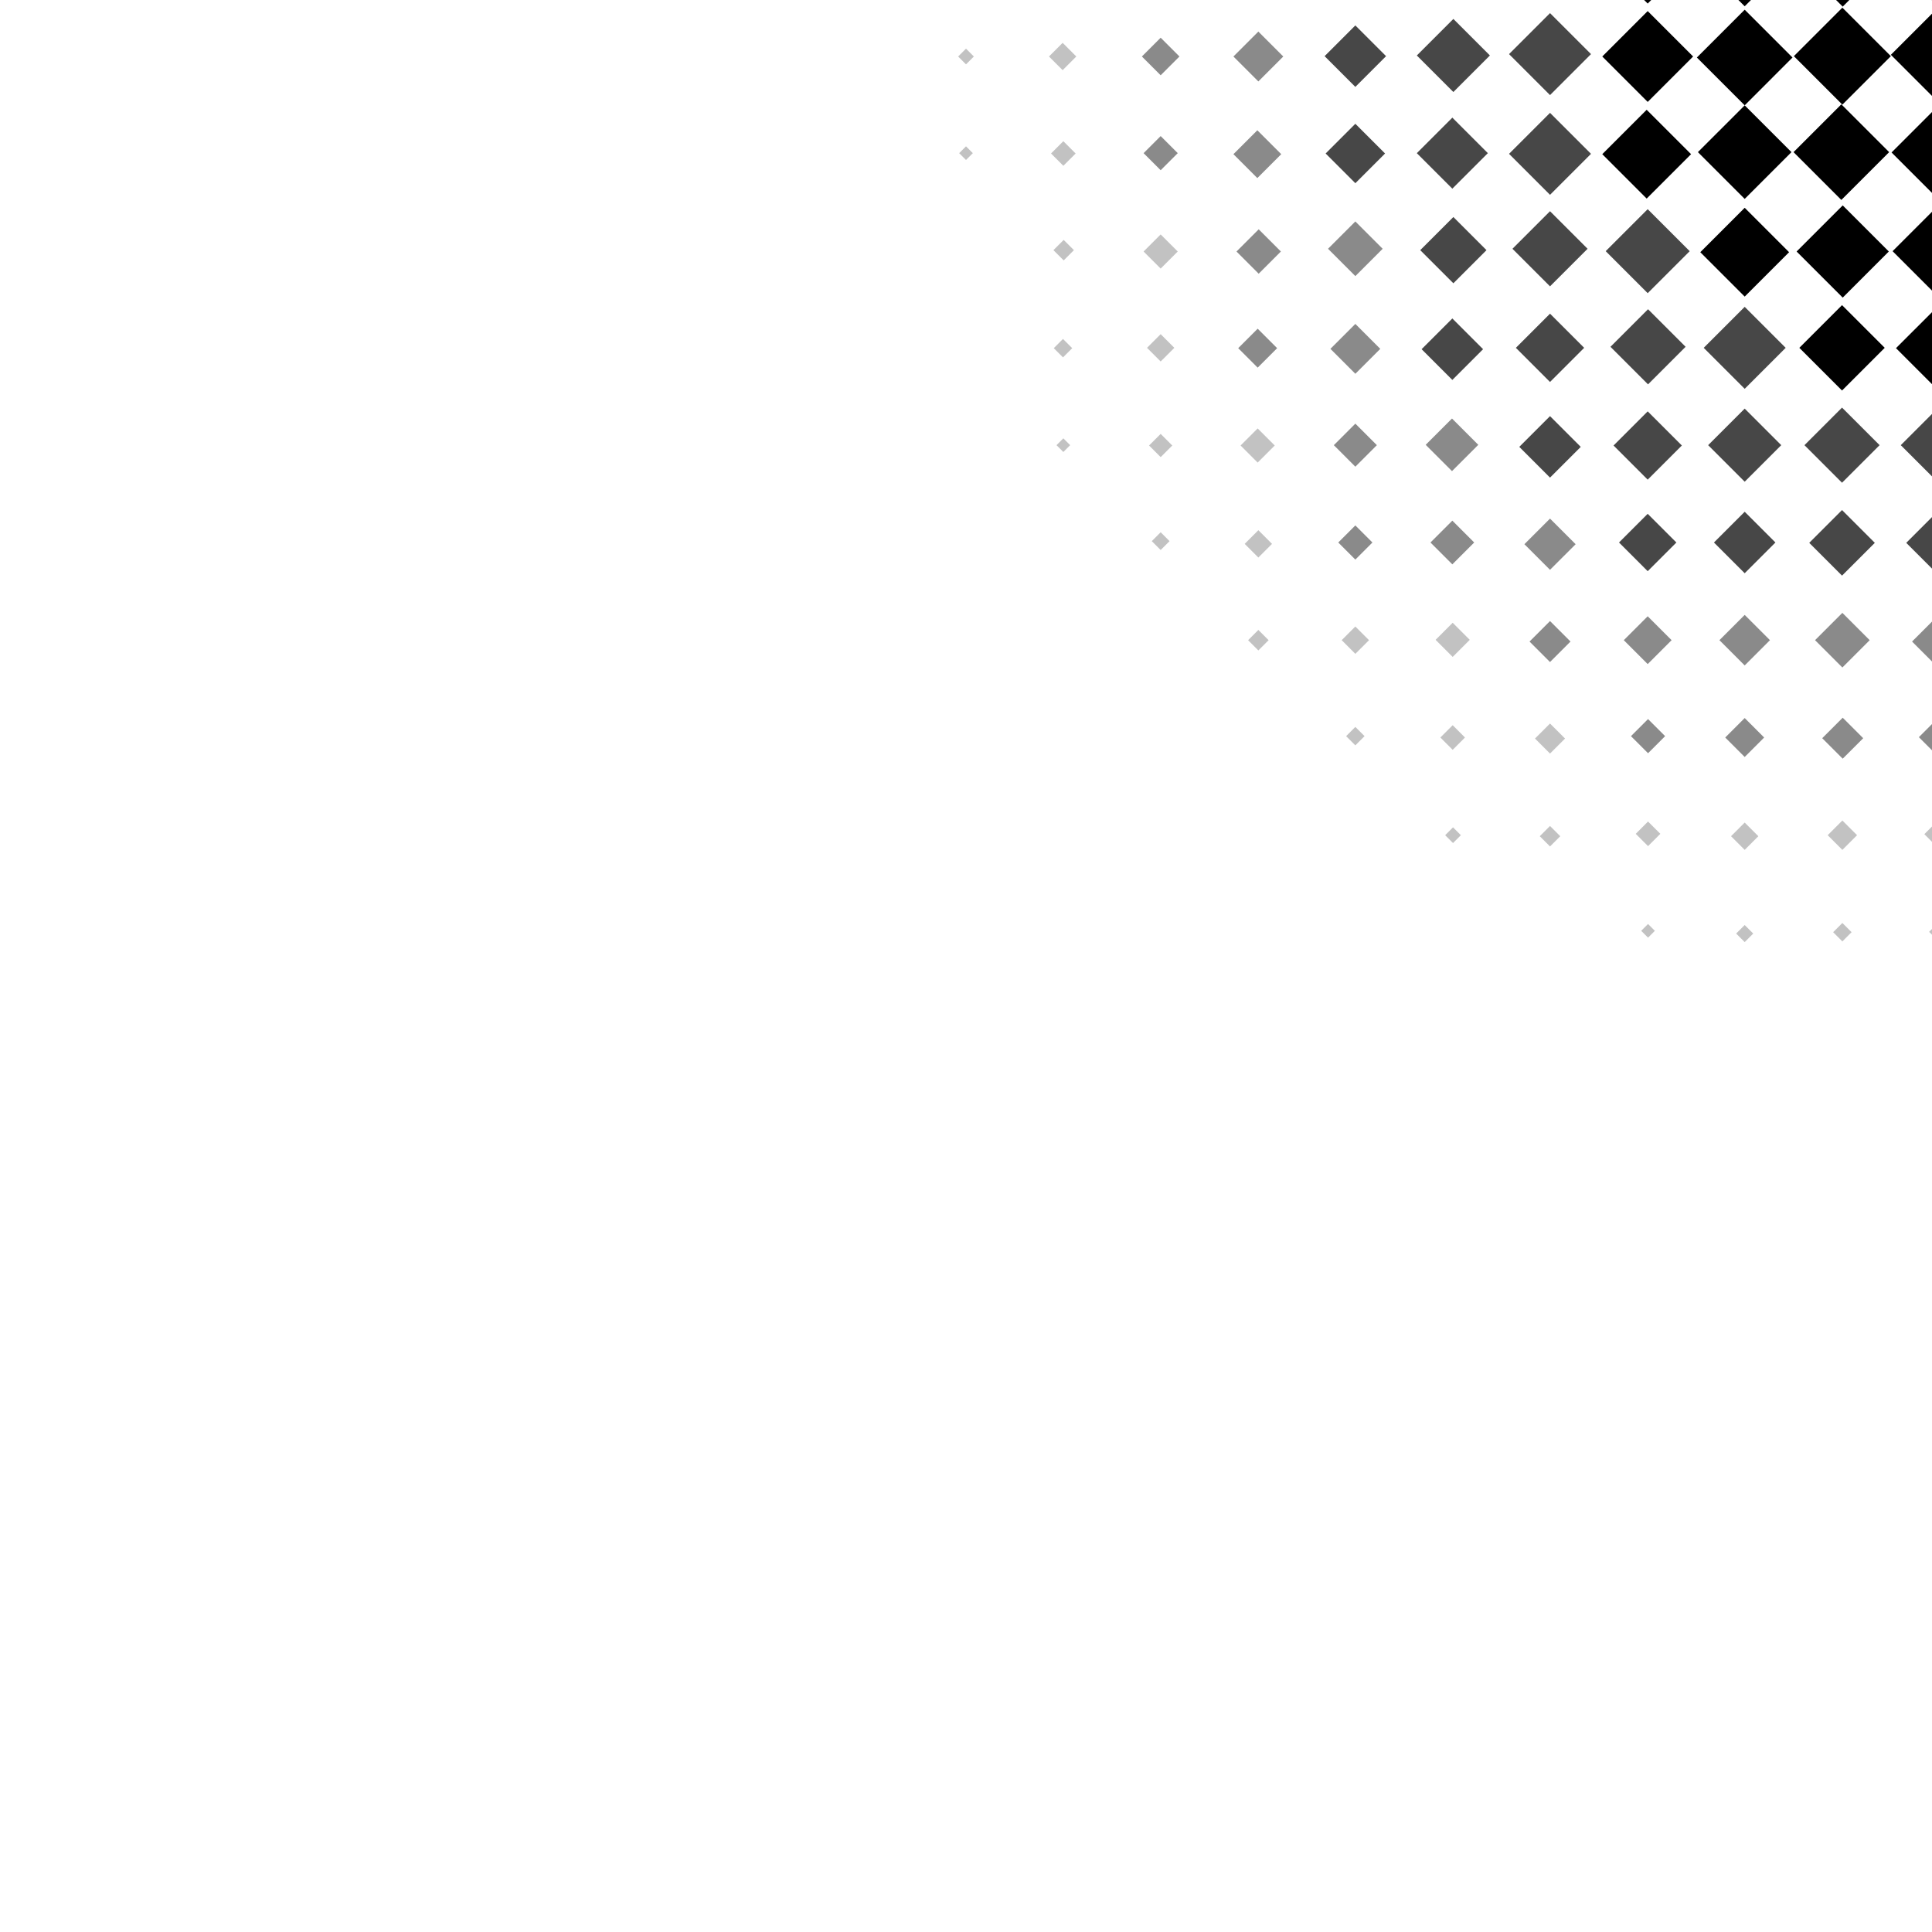
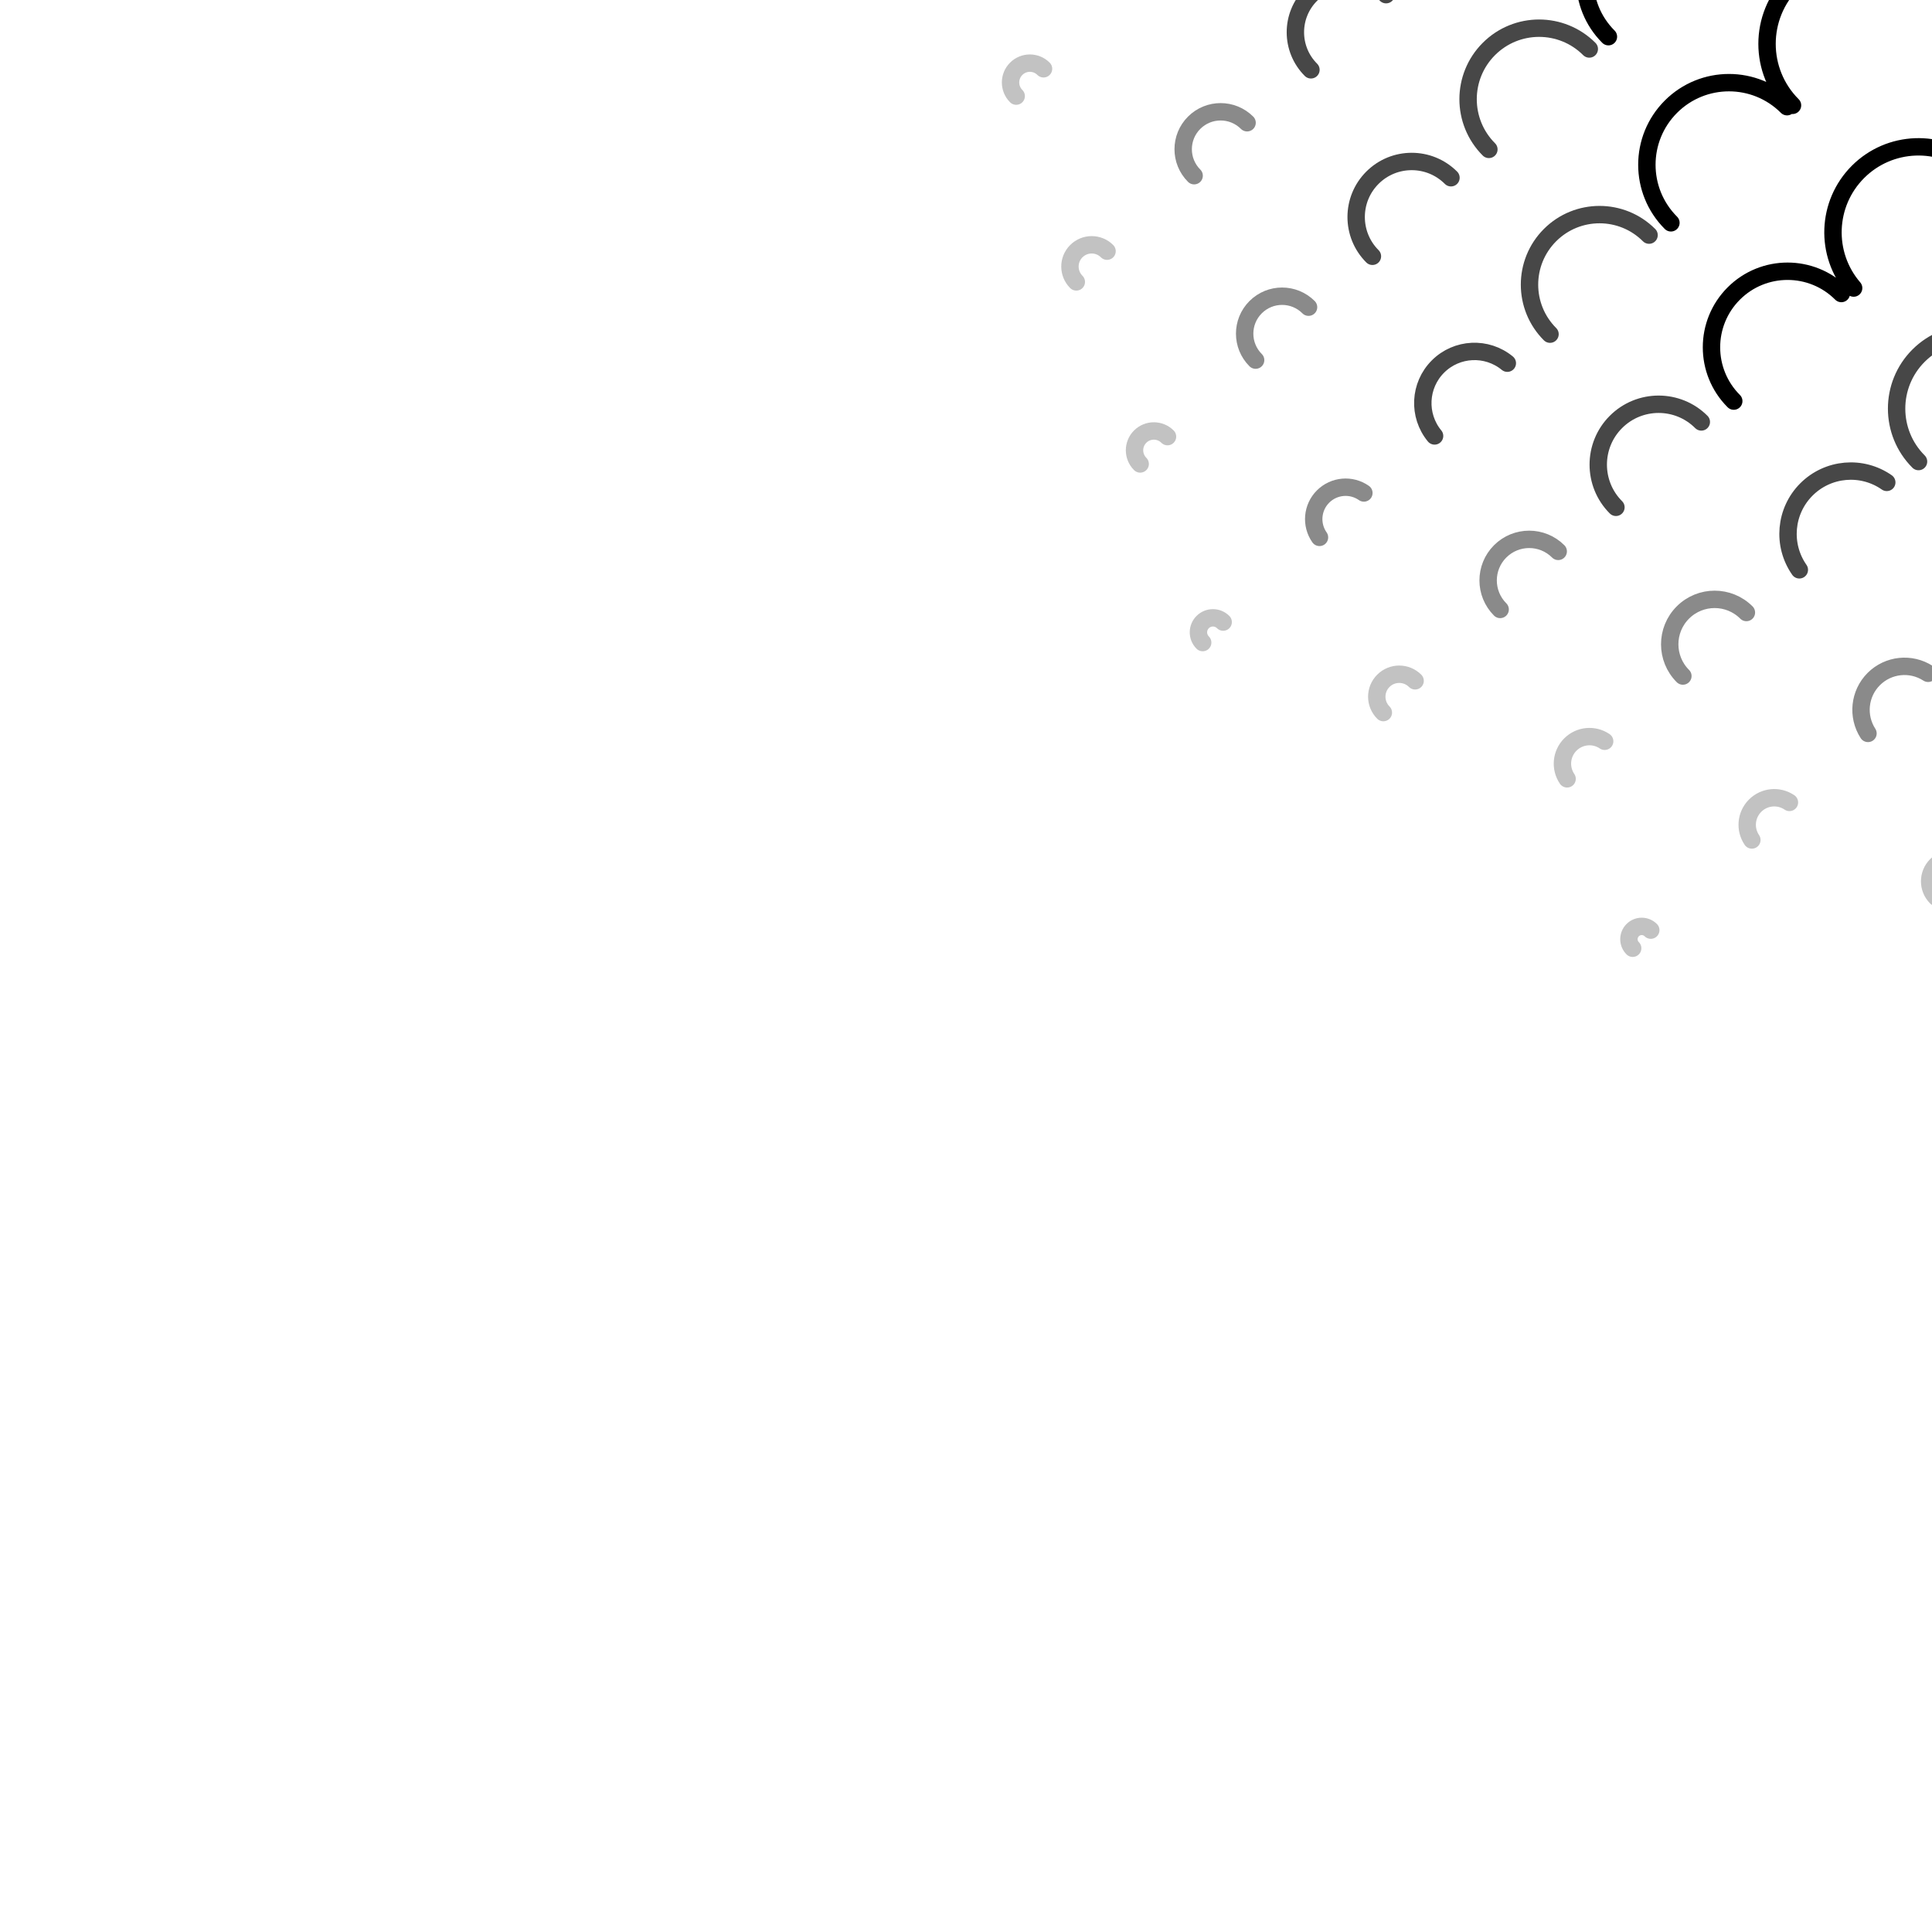
<svg xmlns="http://www.w3.org/2000/svg" viewBox="0 0 400 400" width="400" height="400" aria-hidden="true">
  <defs>
    <clipPath id="wq">
      <rect width="400" height="400" />
    </clipPath>
  </defs>
  <g clip-path="url(#wq)">
-     <g transform="rotate(45 200 200)">
-       <path d="M131.4 -96.6l13 0l0 13l-13 0ZM145.5 -111l13.6 0l0 13.6l-13.6 0ZM159.5 -97l14 0l0 14l-14 0ZM173.7 -111.3l14 0l0 14l-14 0ZM188 -97l14.2 0l0 14.2l-14.2 0ZM202 -111.3l14 0l0 14l-14 0ZM216.4 -97l14 0l0 14l-14 0ZM231 -111l14 0l0 14l-14 0ZM245 -97l13.6 0l0 13.6l-13.6 0ZM260 -110.6l13 0l0 13l-13 0ZM117.6 -82l12.4 0l0 12.4l-12.4 0ZM131.5 -68l13 0l0 13l-13 0ZM145.4 -82.6l14 0l0 14l-14 0ZM159.5 -68.5l14 0l0 14l-14 0ZM173.7 -83l14.2 0l0 14.2l-14.2 0ZM188 -68.6l14.2 0l0 14.2l-14.2 0ZM202 -83l14.2 0l0 14.2l-14.2 0ZM216.4 -68.6l14 0l0 14l-14 0ZM230.7 -83l14 0l0 14l-14 0ZM245.3 -68l13.5 0l0 13.5l-13.5 0ZM260 -82l13 0l0 13l-13 0ZM145.6 -54l13.3 0l0 13.3l-13.3 0ZM160 -39.6l13.3 0l0 13.3l-13.3 0ZM174 -54l14 0l0 14l-14 0ZM188 -40l13.7 0l0 13.7l-13.7 0ZM202 -54.3l14 0l0 14l-14 0ZM217 -39.7l13.5 0l0 13.5l-13.5 0ZM231 -54l13.7 0l0 13.7l-13.7 0ZM245.7 -39.3l12.7 0l0 12.7l-12.7 0ZM260 -53.4l12.5 0l0 12.5l-12.5 0ZM174.3 -25l13 0l0 13l-13 0ZM203 -25l13 0l0 13l-13 0ZM231.5 -25l12.5 0l0 12.5l-12.5 0Z" fill="currentColor" />
-       <path d="M76.5 -94.5l9 0l0 9l-9 0ZM90 -109.3l10 0l0 10l-10 0ZM104 -95.7l11.4 0l0 11.4l-11.4 0ZM117.7 -110.3l12 0l0 12l-12 0ZM274.5 -96l12 0l0 12l-12 0ZM289.3 -109.7l11 0l0 11l-11 0ZM304 -95l10 0l0 10l-10 0ZM319 -108.5l8.6 0l0 8.6l-8.6 0ZM76.6 -66l9 0l0 9l-9 0ZM90 -81l10.3 0l0 10.3l-10.3 0ZM104 -67l11 0l0 11l-11 0ZM274.6 -67.4l12 0l0 12l-12 0ZM289 -81.3l11 0l0 11l-11 0ZM304 -66.4l10 0l0 10l-10 0ZM319 -80l8.7 0l0 8.7l-8.7 0ZM90.4 -52l10 0l0 10l-10 0ZM104.3 -38l10.4 0l0 10.4l-10.4 0ZM118 -53l12 0l0 12l-12 0ZM132 -39l12 0l0 12l-12 0ZM275 -38.5l11 0l0 11l-11 0ZM289.5 -52.5l10.6 0l0 10.6l-10.6 0ZM304.5 -37.5l9 0l0 9l-9 0ZM91 -23l9 0l0 9l-9 0ZM105 -9l9 0l0 9l-9 0ZM118.4 -24l10.7 0l0 10.7l-10.7 0ZM132.7 -10l10.7 0l0 10.7l-10.7 0ZM146 -25l12 0l0 12l-12 0ZM160.6 -10.4l12 0l0 12l-12 0ZM189 -10.6l12.3 0l0 12.3l-12.3 0ZM217.5 -10.5l12 0l0 12l-12 0ZM246.5 -10l11 0l0 11l-11 0ZM260.6 -24.4l11.3 0l0 11.3l-11.3 0ZM275.7 -9.3l9.7 0l0 9.7l-9.7 0ZM290 -23.5l9.5 0l0 9.5l-9.5 0ZM119.3 5.3l9 0l0 9l-9 0ZM133.7 19.7l8.7 0l0 8.7l-8.7 0ZM147 4.6l10.4 0l0 10.4l-10.4 0ZM161.7 19l9.7 0l0 9.7l-9.7 0ZM175 4l11 0l0 11l-11 0ZM190 19l10 0l0 10l-10 0ZM203.7 4l11 0l0 11l-11 0ZM218.6 19l10 0l0 10l-10 0ZM232.4 4.4l10.7 0l0 10.7l-10.7 0ZM247.5 19.5l9 0l0 9l-9 0ZM261.5 5l9.6 0l0 9.6l-9.6 0ZM176.4 34l9 0l0 9l-9 0ZM205 34l9 0l0 9l-9 0ZM233.6 34l8.4 0l0 8.4l-8.4 0Z" fill="currentColor" opacity="0.72" />
-       <path d="M35.7 -107l5 0l0 5l-5 0ZM49 -93.3l6.6 0l0 6.6l-6.6 0ZM63 -108l7.7 0l0 7.7l-7.7 0ZM334 -93.7l7.5 0l0 7.5l-7.5 0ZM349 -107l6 0l0 6l-6 0ZM35.6 -78.4l5.3 0l0 5.3l-5.3 0ZM49.3 -64.7l6.4 0l0 6.4l-6.4 0ZM63 -79.6l8 0l0 8l-8 0ZM334 -65l7.3 0l0 7.3l-7.3 0ZM348.7 -79l6 0l0 6l-6 0ZM49.6 -36l6 0l0 6l-6 0ZM63 -51l7.4 0l0 7.4l-7.4 0ZM77 -37l8 0l0 8l-8 0ZM319 -51.4l8.3 0l0 8.3l-8.3 0ZM334 -36.3l6.7 0l0 6.7l-6.7 0ZM349 -50l6 0l0 6l-6 0ZM63.5 -22l6.5 0l0 6.5l-6.5 0ZM77.5 -8l7 0l0 7l-7 0ZM305 -8.4l8 0l0 8l-8 0ZM319.6 -22.4l7.3 0l0 7.3l-7.3 0ZM334.7 -7.3l5.6 0l0 5.6l-5.6 0ZM349.3 -21l5 0l0 5l-5 0ZM64 7l5.3 0l0 5.3l-5.3 0ZM78.3 21.3l5.5 0l0 5.5l-5.5 0ZM91.6 6l7.3 0l0 7.3l-7.3 0ZM106 20.4l7.3 0l0 7.3l-7.3 0ZM276.6 20l8 0l0 8l-8 0ZM291 6l8 0l0 8l-8 0ZM306 21l6 0l0 6l-6 0ZM320.3 7l6 0l0 6l-6 0ZM92.6 35.6l5.5 0l0 5.5l-5.5 0ZM107 50l5 0l0 5l-5 0ZM120.3 35l7 0l0 7l-7 0ZM135 49.3l6.5 0l0 6.5l-6.5 0ZM148 34l8 0l0 8l-8 0ZM163 49l7.3 0l0 7.3l-7.3 0ZM191 48.7l7.7 0l0 7.7l-7.7 0ZM220 49l7.5 0l0 7.5l-7.5 0ZM248.6 49l7 0l0 7l-7 0ZM262.6 34.6l7.4 0l0 7.4l-7.4 0ZM277.7 49.7l5.7 0l0 5.7l-5.7 0ZM292 35.3l6 0l0 6l-6 0ZM149.4 64l5.7 0l0 5.7l-5.7 0ZM177.6 63.6l6.3 0l0 6.3l-6.3 0ZM192.5 78.5l5 0l0 5l-5 0ZM206 63.6l6.4 0l0 6.4l-6.4 0ZM235 64l6 0l0 6l-6 0ZM263.7 64l5 0l0 5l-5 0Z" fill="currentColor" opacity="0.46" />
-       <path d="M8.3 -105.7l3 0l0 3l-3 0ZM22 -92l4 0l0 4l-4 0ZM363.6 -92.4l5 0l0 5l-5 0ZM378.5 -106l3.7 0l0 3.7l-3.7 0ZM393 -91.3l2.7 0l0 2.7l-2.7 0ZM8.3 -77l3 0l0 3l-3 0ZM22 -63.5l4 0l0 4l-4 0ZM363.6 -64l5 0l0 5l-5 0ZM378.4 -77.6l3.7 0l0 3.7l-3.7 0ZM393 -63l2.6 0l0 2.6l-2.6 0ZM8.4 -48.6l2.7 0l0 2.7l-2.7 0ZM22.3 -34.7l3.5 0l0 3.5l-3.5 0ZM36 -49.7l5 0l0 5l-5 0ZM364 -35l4.3 0l0 4.3l-4.3 0ZM378.5 -49l3.5 0l0 3.5l-3.5 0ZM393.4 -34l2 0l0 2l-2 0ZM8.7 -20l2 0l0 2l-2 0ZM22.6 -6l3 0l0 3l-3 0ZM36 -21l4.3 0l0 4.3l-4.3 0ZM50 -7l5 0l0 5l-5 0ZM364.3 -6l3.5 0l0 3.5l-3.5 0ZM379 -20l3 0l0 3l-3 0ZM36.6 8l3.3 0l0 3.3l-3.3 0ZM50.7 22l3.6 0l0 3.6l-3.6 0ZM335.4 22l4.3 0l0 4.3l-4.3 0ZM350 8l4 0l0 4l-4 0ZM365 23l2.5 0l0 2.5l-2.5 0ZM379 8.7l2 0l0 2l-2 0ZM37 37l2 0l0 2l-2 0ZM51.4 51.4l2.3 0l0 2.3l-2.3 0ZM65 36.4l4 0l0 4l-4 0ZM79 50.7l4 0l0 4l-4 0ZM307 50.4l4.3 0l0 4.3l-4.3 0ZM321 36l4.4 0l0 4.4l-4.4 0ZM336 51l3 0l0 3l-3 0ZM350.4 37l2.7 0l0 2.7l-2.7 0ZM65.7 65.7l2.3 0l0 2.3l-2.3 0ZM80 80l2 0l0 2l-2 0ZM93.5 65l3.6 0l0 3.6l-3.6 0ZM108 79.4l3 0l0 3l-3 0ZM121.4 64.4l5 0l0 5l-5 0ZM136 79l4 0l0 4l-4 0ZM164 78.6l5 0l0 5l-5 0ZM221 78.5l5 0l0 5l-5 0ZM250 79l4.4 0l0 4.4l-4.4 0ZM278.7 79l3.6 0l0 3.6l-3.6 0ZM293 65l4 0l0 4l-4 0ZM308 80l2.5 0l0 2.5l-2.5 0ZM322 65.4l2.7 0l0 2.7l-2.7 0ZM122.4 94l2.7 0l0 2.7l-2.7 0ZM137 108.5l2 0l0 2l-2 0ZM150.6 93.6l3.4 0l0 3.4l-3.4 0ZM165 108l2.6 0l0 2.6l-2.6 0ZM179 93.4l4 0l0 4l-4 0ZM193.6 108l3 0l0 3l-3 0ZM207.3 93.3l4 0l0 4l-4 0ZM222 108l2.7 0l0 2.7l-2.7 0ZM236 93.5l3.6 0l0 3.6l-3.6 0ZM251 108.4l2.3 0l0 2.3l-2.3 0ZM265 94l3 0l0 3l-3 0ZM293.7 94l2 0l0 2l-2 0Z" fill="currentColor" opacity="0.24" />
+     <g transform="rotate(135 200 200)">
+       <path d="M-117.6 134a17 17 0 0 0 33.5 0M-81.6 134a17 17 0 0 0 33.5 0M-136.5 169.3a17.7 17.7 0 0 0 35.3 0M-101 169a18 18 0 0 0 36 0M-64.5 169.3a17.7 17.7 0 0 0 35.3 0M-26.6 170.3a15.7 15.7 0 0 0 31.5 0M-119 205a18 18 0 0 0 36 0M-83 205a18 18 0 0 0 36 0M-46 205.6a17 17 0 0 0 34 0M-135.5 242a16.7 16.7 0 0 0 33.4 0M-100 241.5a17.3 17.3 0 0 0 34.7 0M-63.5 242a16.7 16.7 0 0 0 33.4 0" fill="none" stroke="currentColor" stroke-width="3.6" stroke-linecap="round" />
+       <path d="M-132.3 99.4a13.5 13.5 0 0 0 27 0M-97 99a14 14 0 0 0 28 0M-60.3 99.4a13.5 13.5 0 0 0 27 0M-22.4 100.4a11.6 11.6 0 0 0 23 0M-44.3 134.4a15.4 15.4 0 0 0 31 0M-5.6 136a13 13 0 0 0 25.6 0M12.7 172a12.5 12.5 0 0 0 25 0M-7 207a14.4 14.4 0 0 0 29 0M32.5 209a10.7 10.7 0 0 0 21.3 0M-25.5 243a14.7 14.7 0 0 0 29.4 0M13.6 244.4a11.5 11.5 0 0 0 23 0M-115.5 279a14.7 14.7 0 0 0 29.3 0M-79.5 279a14.7 14.7 0 0 0 29.3 0M-42 279.5a13.3 13.3 0 0 0 26.7 0M-3.7 280.7a11 11 0 0 0 22 0M-94 316.6a11 11 0 0 0 22.3 0" fill="none" stroke="currentColor" stroke-width="3.6" stroke-linecap="round" opacity="0.72" />
+       <path d="M-111 65a10 10 0 0 0 20.3 0M-75 65a10 10 0 0 0 20.3 0M-38 65.6a9 9 0 0 0 18 0M0 66.6a7 7 0 0 0 14.3 0M16.3 102a9 9 0 0 0 17.6 0M34 137.5a9.3 9.3 0 0 0 18.6 0M52.6 174a8.5 8.5 0 0 0 17 0M72.5 211a6.6 6.6 0 0 0 13 0M53.4 246.3a7.7 7.7 0 0 0 15.5 0M35.4 282.3a7.7 7.7 0 0 0 15.5 0M-129.4 317a10.6 10.6 0 0 0 21 0M-57.4 317a10.6 10.6 0 0 0 21 0M-20 317.7a9 9 0 0 0 18 0M18.6 319a6.6 6.6 0 0 0 13 0M-108 354.7a7 7 0 0 0 14 0M-72 354.7a7 7 0 0 0 14 0" fill="none" stroke="currentColor" stroke-width="3.6" stroke-linecap="round" opacity="0.46" />
+       <path d="M-103.5 -3a2.7 2.7 0 0 0 5.3 0M-67.5 -3a2.7 2.7 0 0 0 5.3 0M-124.7 31a6 6 0 0 0 11.7 0M-89 31a6.3 6.3 0 0 0 12.5 0M-52.7 31a6 6 0 0 0 11.7 0M-15.5 32a4.7 4.7 0 0 0 9.4 0M22 32.6a3 3 0 0 0 6 0M38.5 68a4.7 4.7 0 0 0 9.4 0M55.5 103.4a5.6 5.6 0 0 0 11 0M94.5 105a2.6 2.6 0 0 0 5.3 0M73.6 139.4a5.6 5.6 0 0 0 11 0M92.5 176a4.6 4.6 0 0 0 9.3 0M112 212.7a3 3 0 0 0 6 0M93 248a4 4 0 0 0 8 0M74.7 284a4.4 4.4 0 0 0 9 0M57.3 320a4 4 0 0 0 8 0M-35 355a6 6 0 0 0 12 0M2.6 356a4.6 4.6 0 0 0 9 0M40.5 357a2.7 2.7 0 0 0 5.4 0M-122 392.6a3 3 0 0 0 6 0M-86 392.5a3.4 3.4 0 0 0 7 0M-50 392.6a3 3 0 0 0 6 0" fill="none" stroke="currentColor" stroke-width="3.6" stroke-linecap="round" opacity="0.24" />
    </g>
  </g>
</svg>
